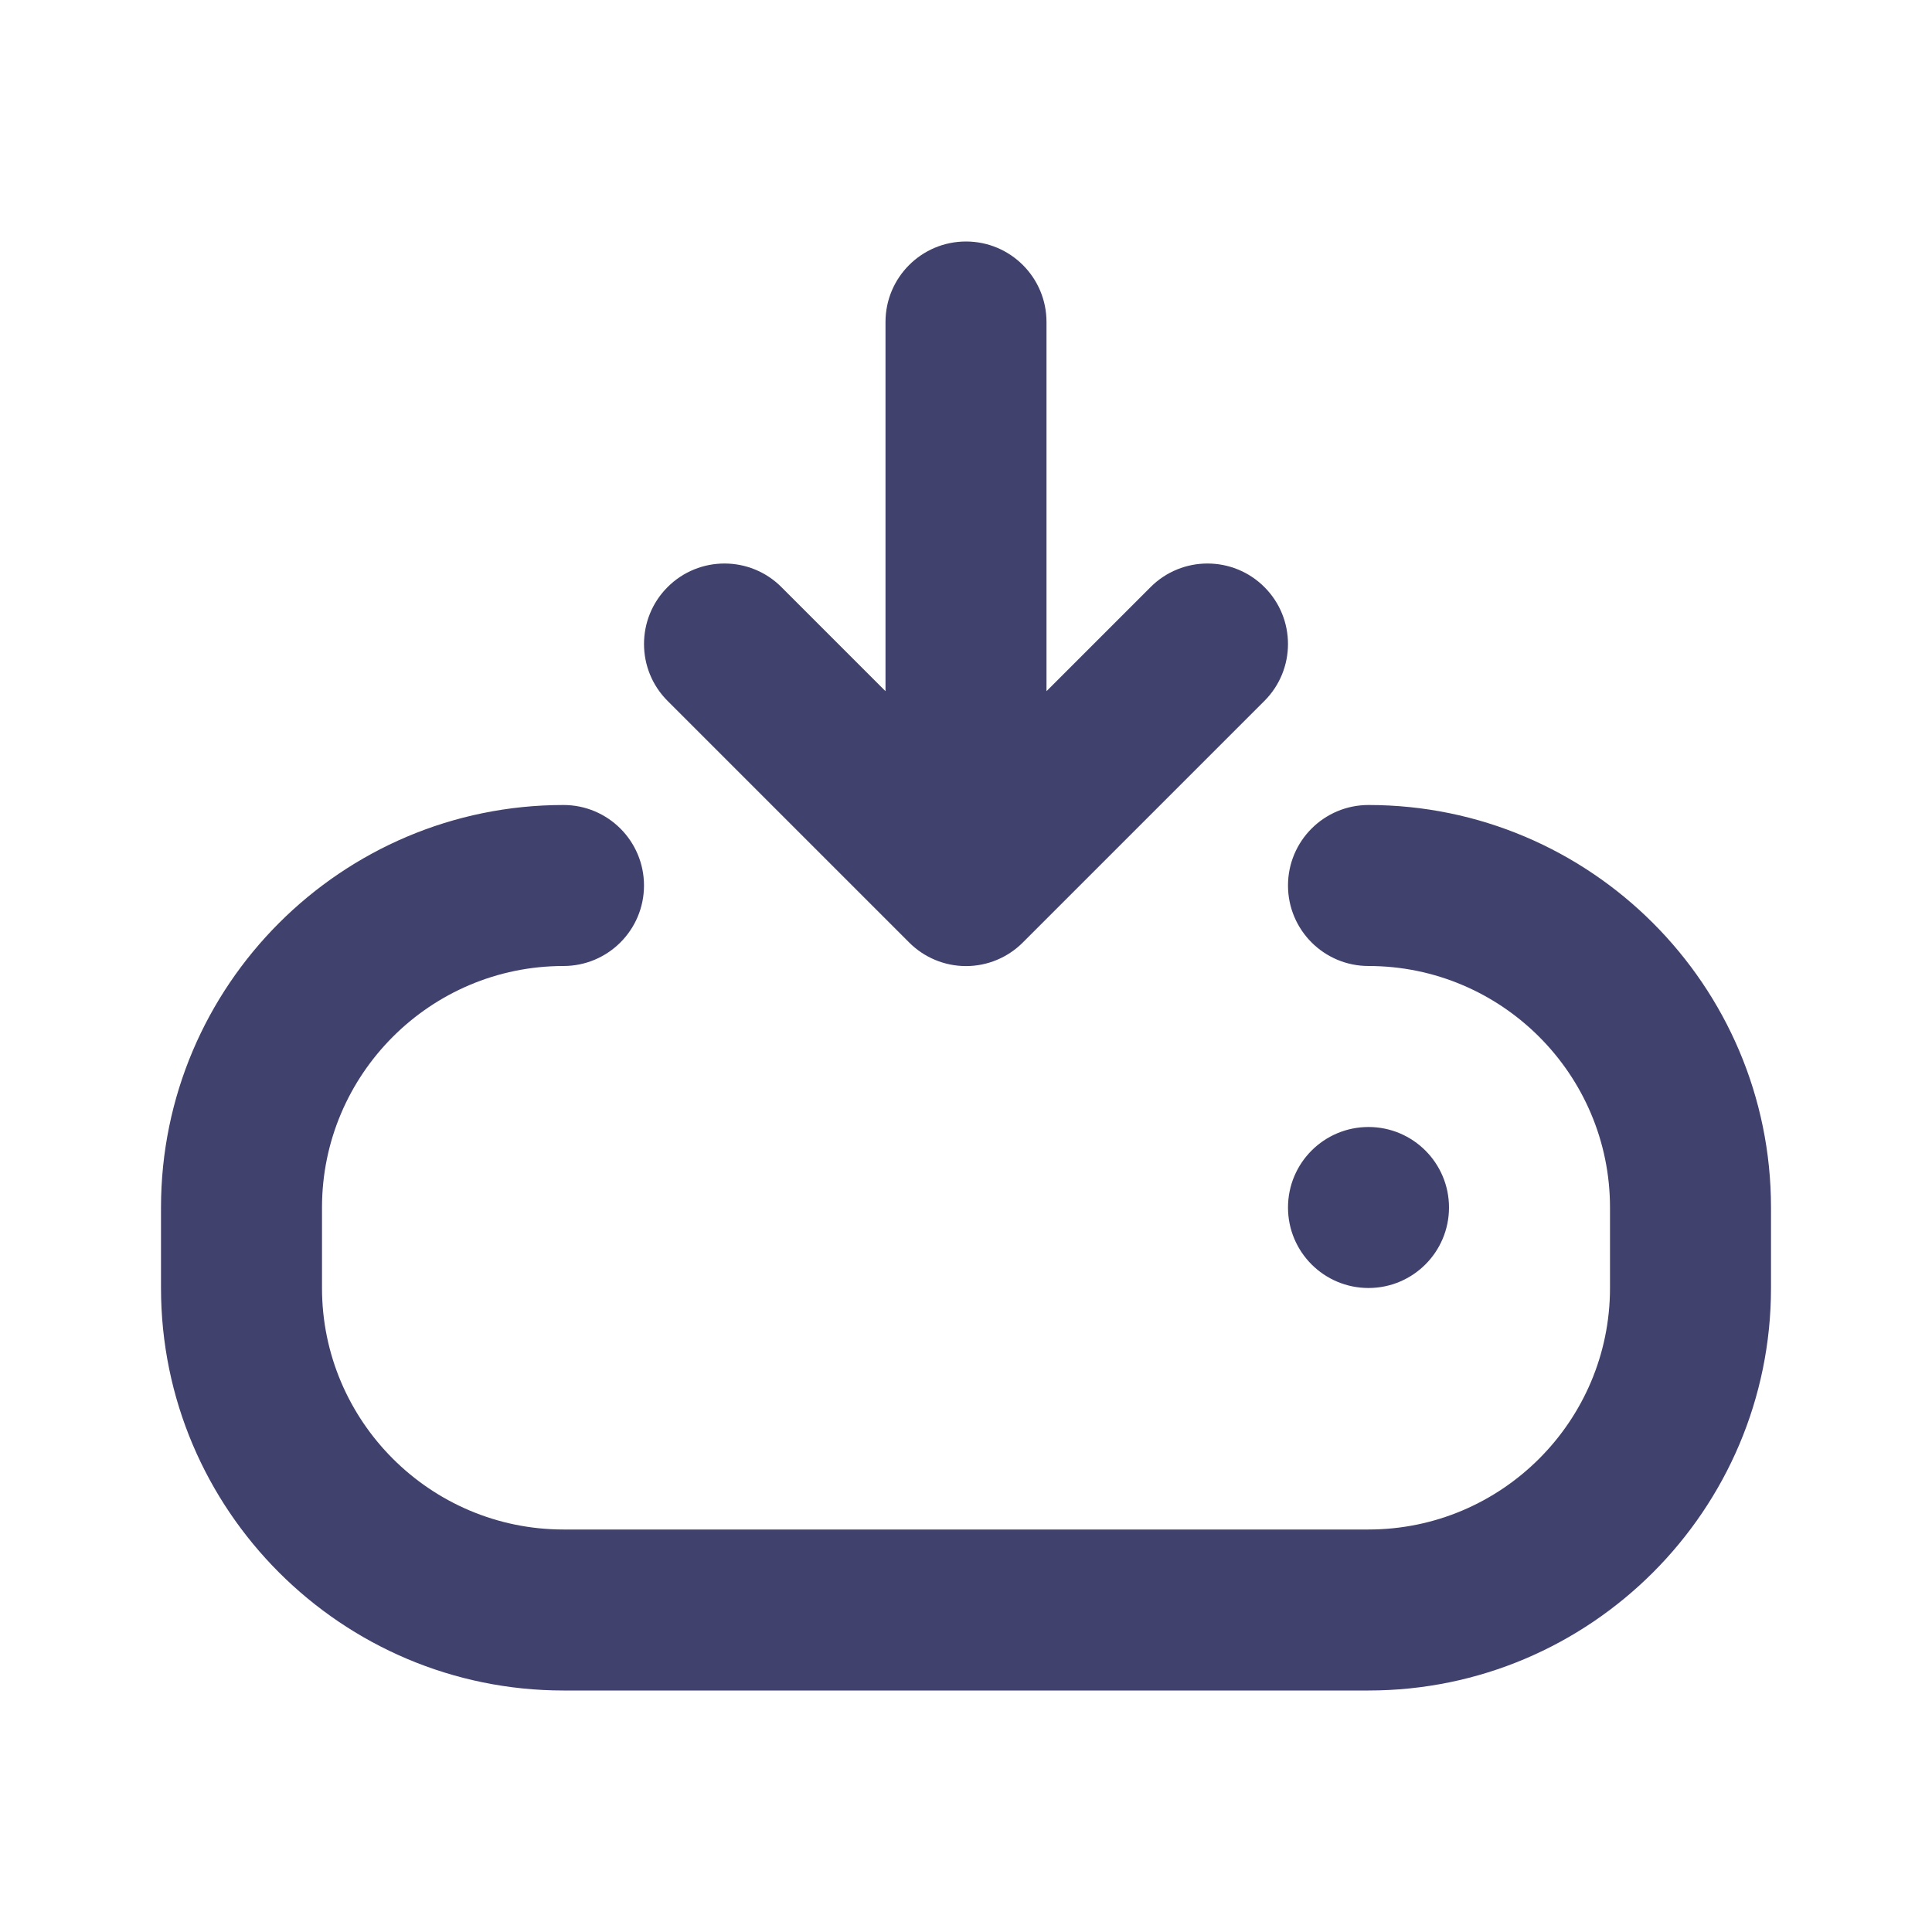
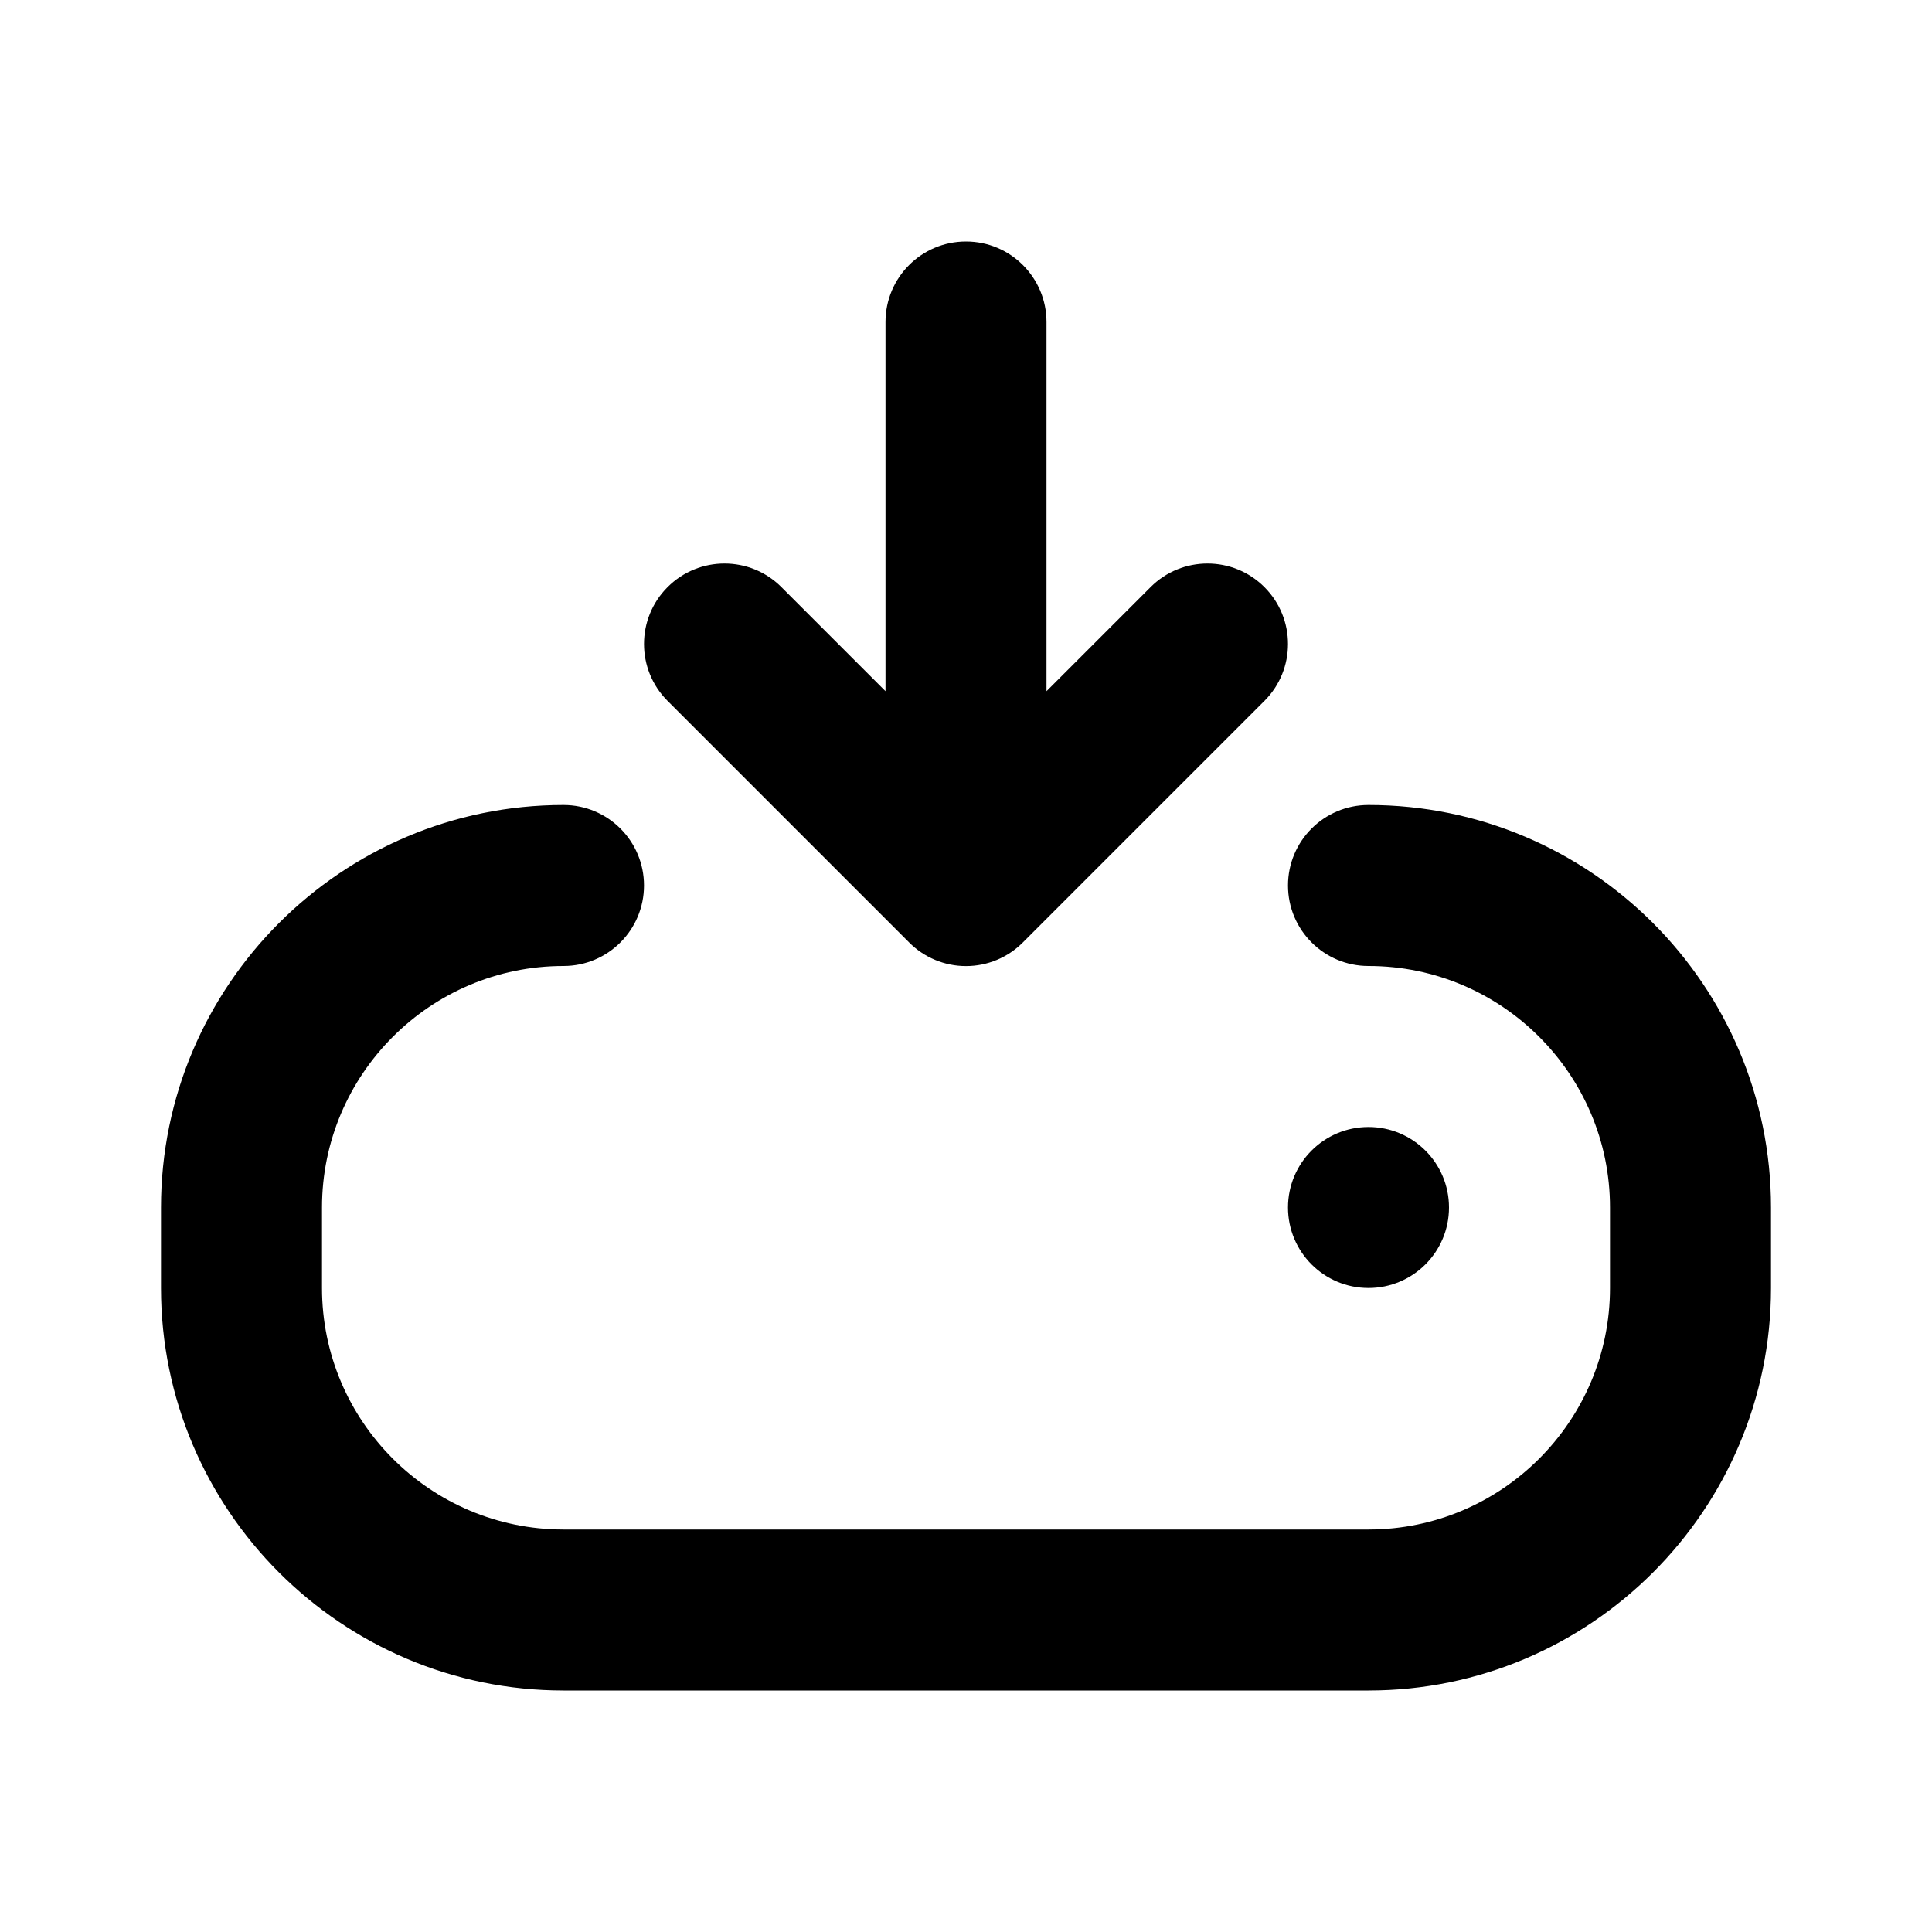
<svg xmlns="http://www.w3.org/2000/svg" width="24" height="24" fill="none" viewBox="0 0 24 24">
-   <path fill="#41416E" d="M8.293 8.707a.999.999 0 1 1 1.414-1.414L11 8.586V4a1 1 0 1 1 2 0v4.586l1.293-1.293a.999.999 0 1 1 1.414 1.414l-3 3a.997.997 0 0 1-1.414 0l-3-3ZM17 10a1 1 0 1 0 0 2c1.654 0 3 1.346 3 3v1c0 1.654-1.346 3-3 3H7c-1.654 0-3-1.346-3-3v-1c0-1.654 1.346-3 3-3a1 1 0 1 0 0-2c-2.757 0-5 2.243-5 5v1c0 2.757 2.243 5 5 5h10c2.757 0 5-2.243 5-5v-1c0-2.757-2.243-5-5-5Zm1 5a1 1 0 1 0-2 0 1 1 0 0 0 2 0Z" />
+   <path fill="#000000" d="M8.293 8.707a.999.999 0 1 1 1.414-1.414L11 8.586V4a1 1 0 1 1 2 0v4.586l1.293-1.293a.999.999 0 1 1 1.414 1.414l-3 3a.997.997 0 0 1-1.414 0l-3-3ZM17 10a1 1 0 1 0 0 2c1.654 0 3 1.346 3 3v1c0 1.654-1.346 3-3 3H7c-1.654 0-3-1.346-3-3v-1c0-1.654 1.346-3 3-3a1 1 0 1 0 0-2c-2.757 0-5 2.243-5 5v1c0 2.757 2.243 5 5 5h10c2.757 0 5-2.243 5-5v-1c0-2.757-2.243-5-5-5Zm1 5a1 1 0 1 0-2 0 1 1 0 0 0 2 0Z" />
</svg>
